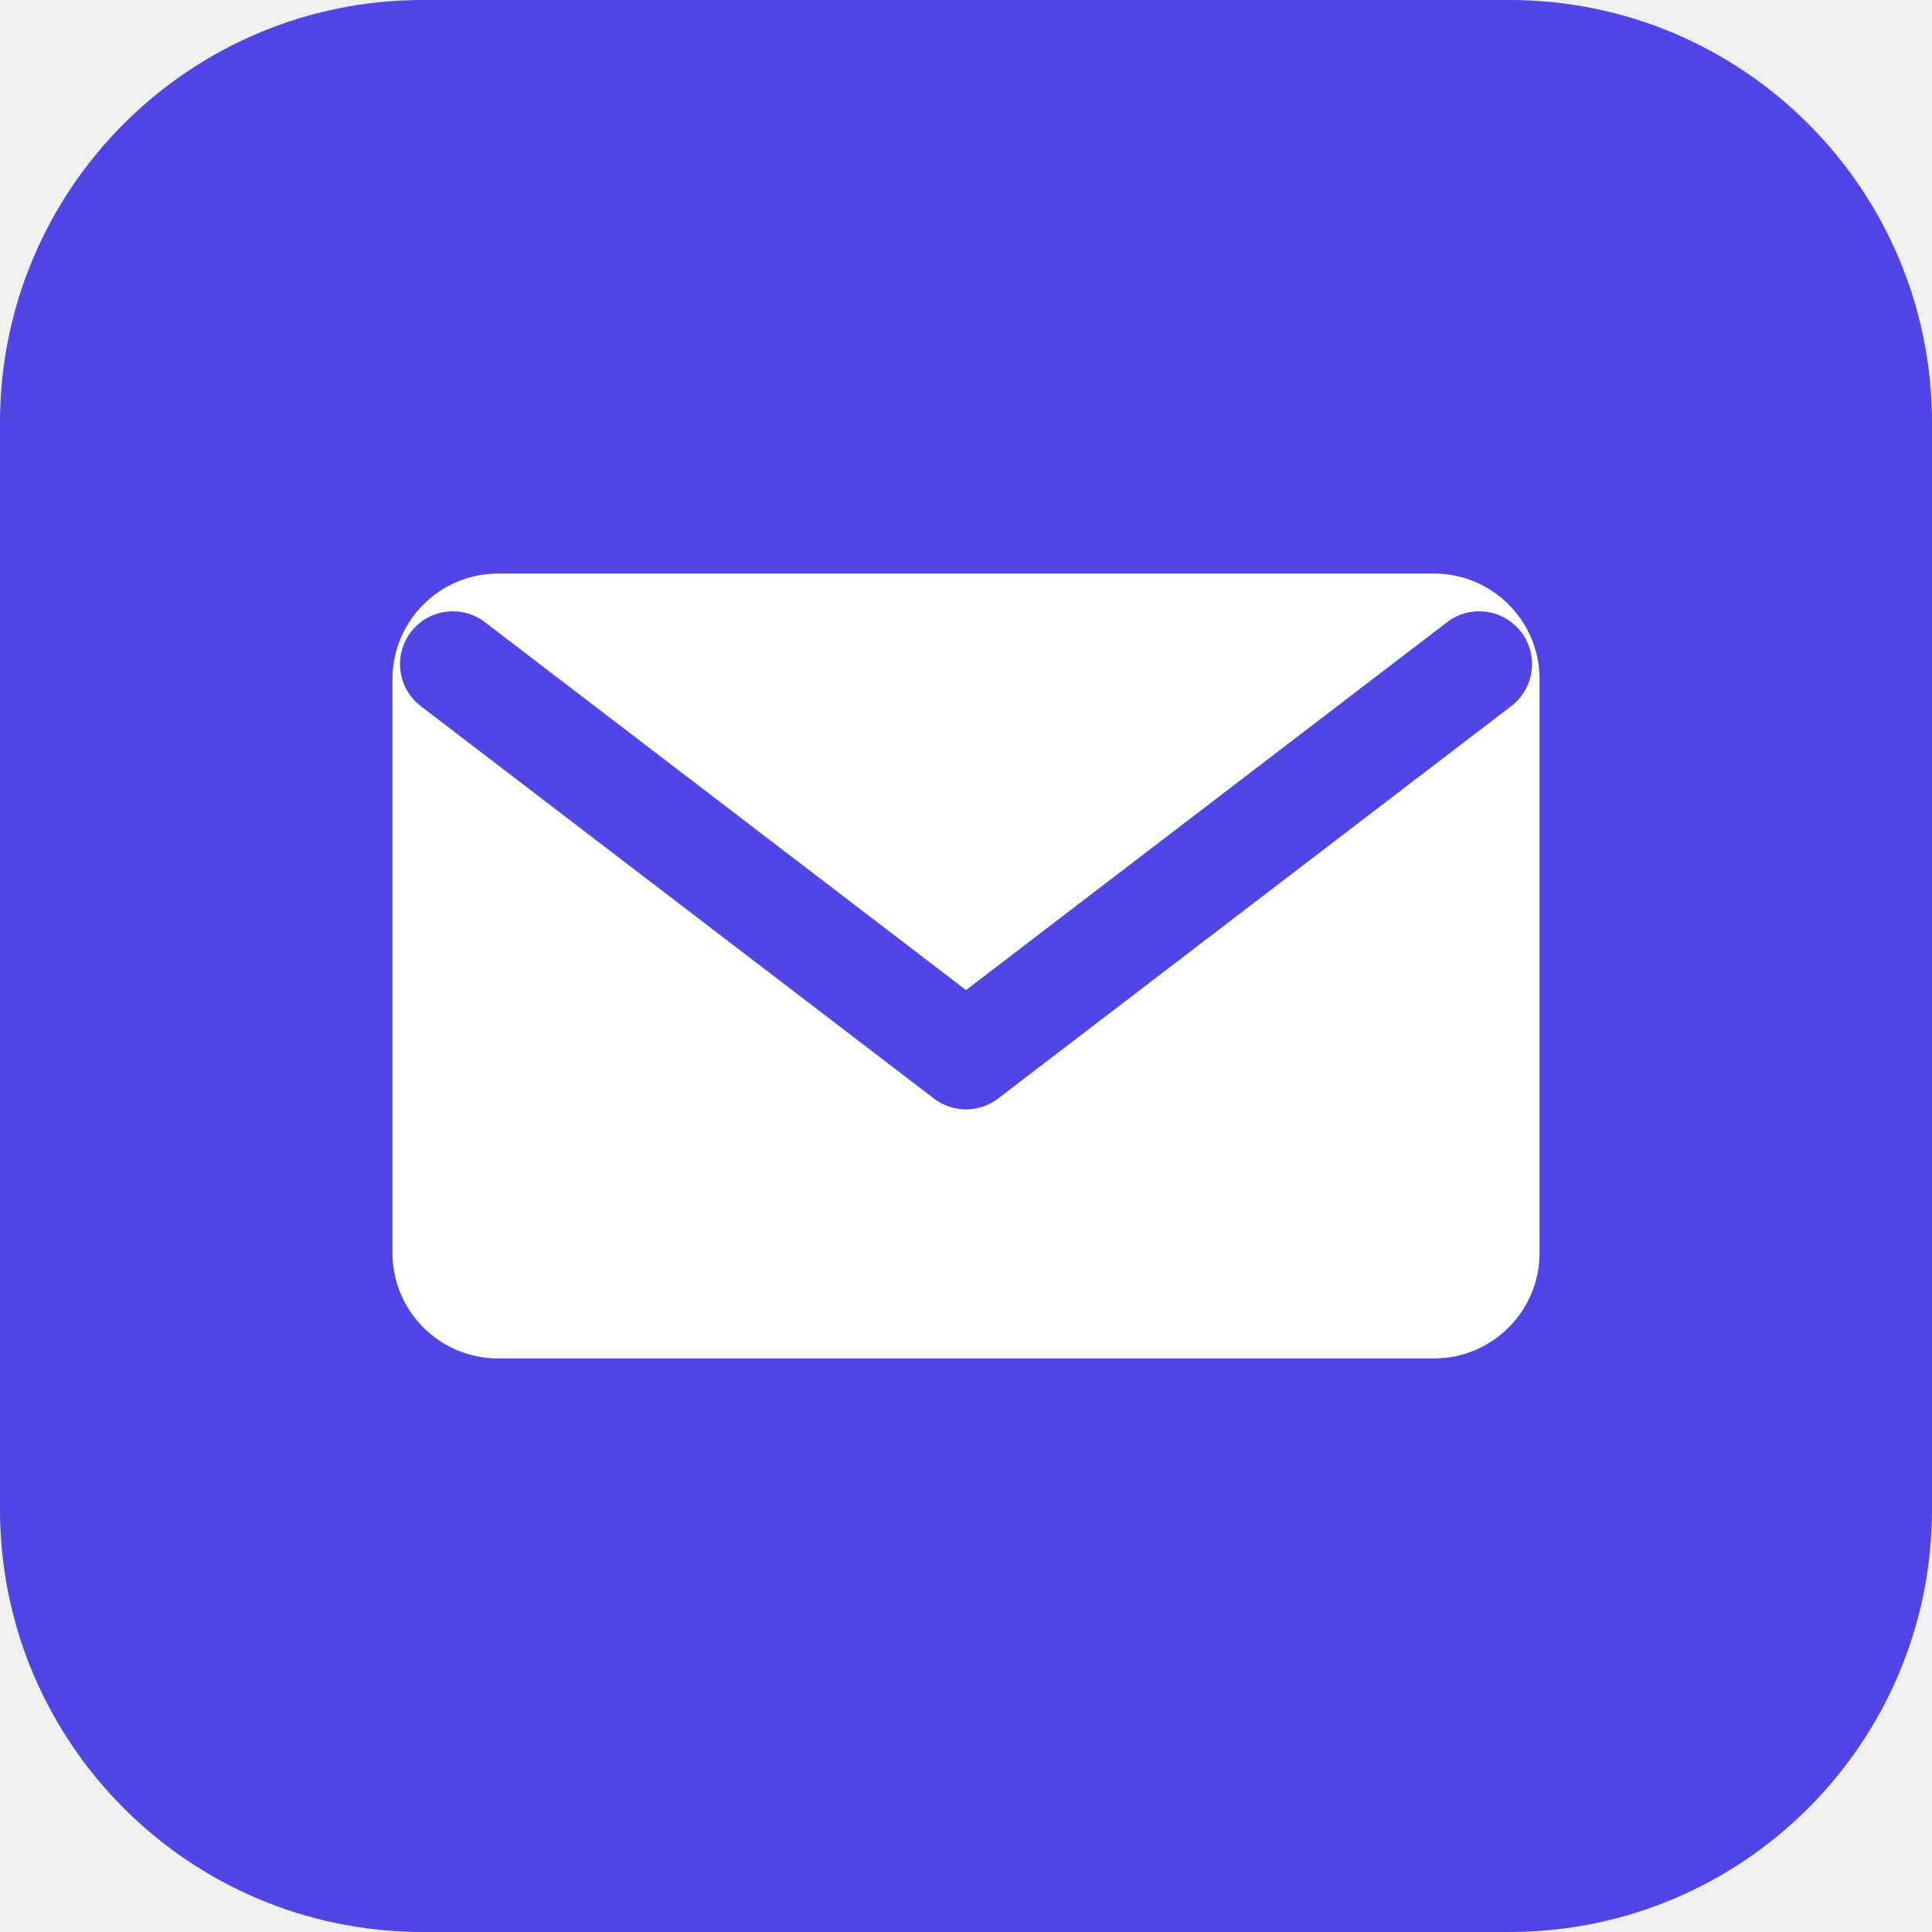
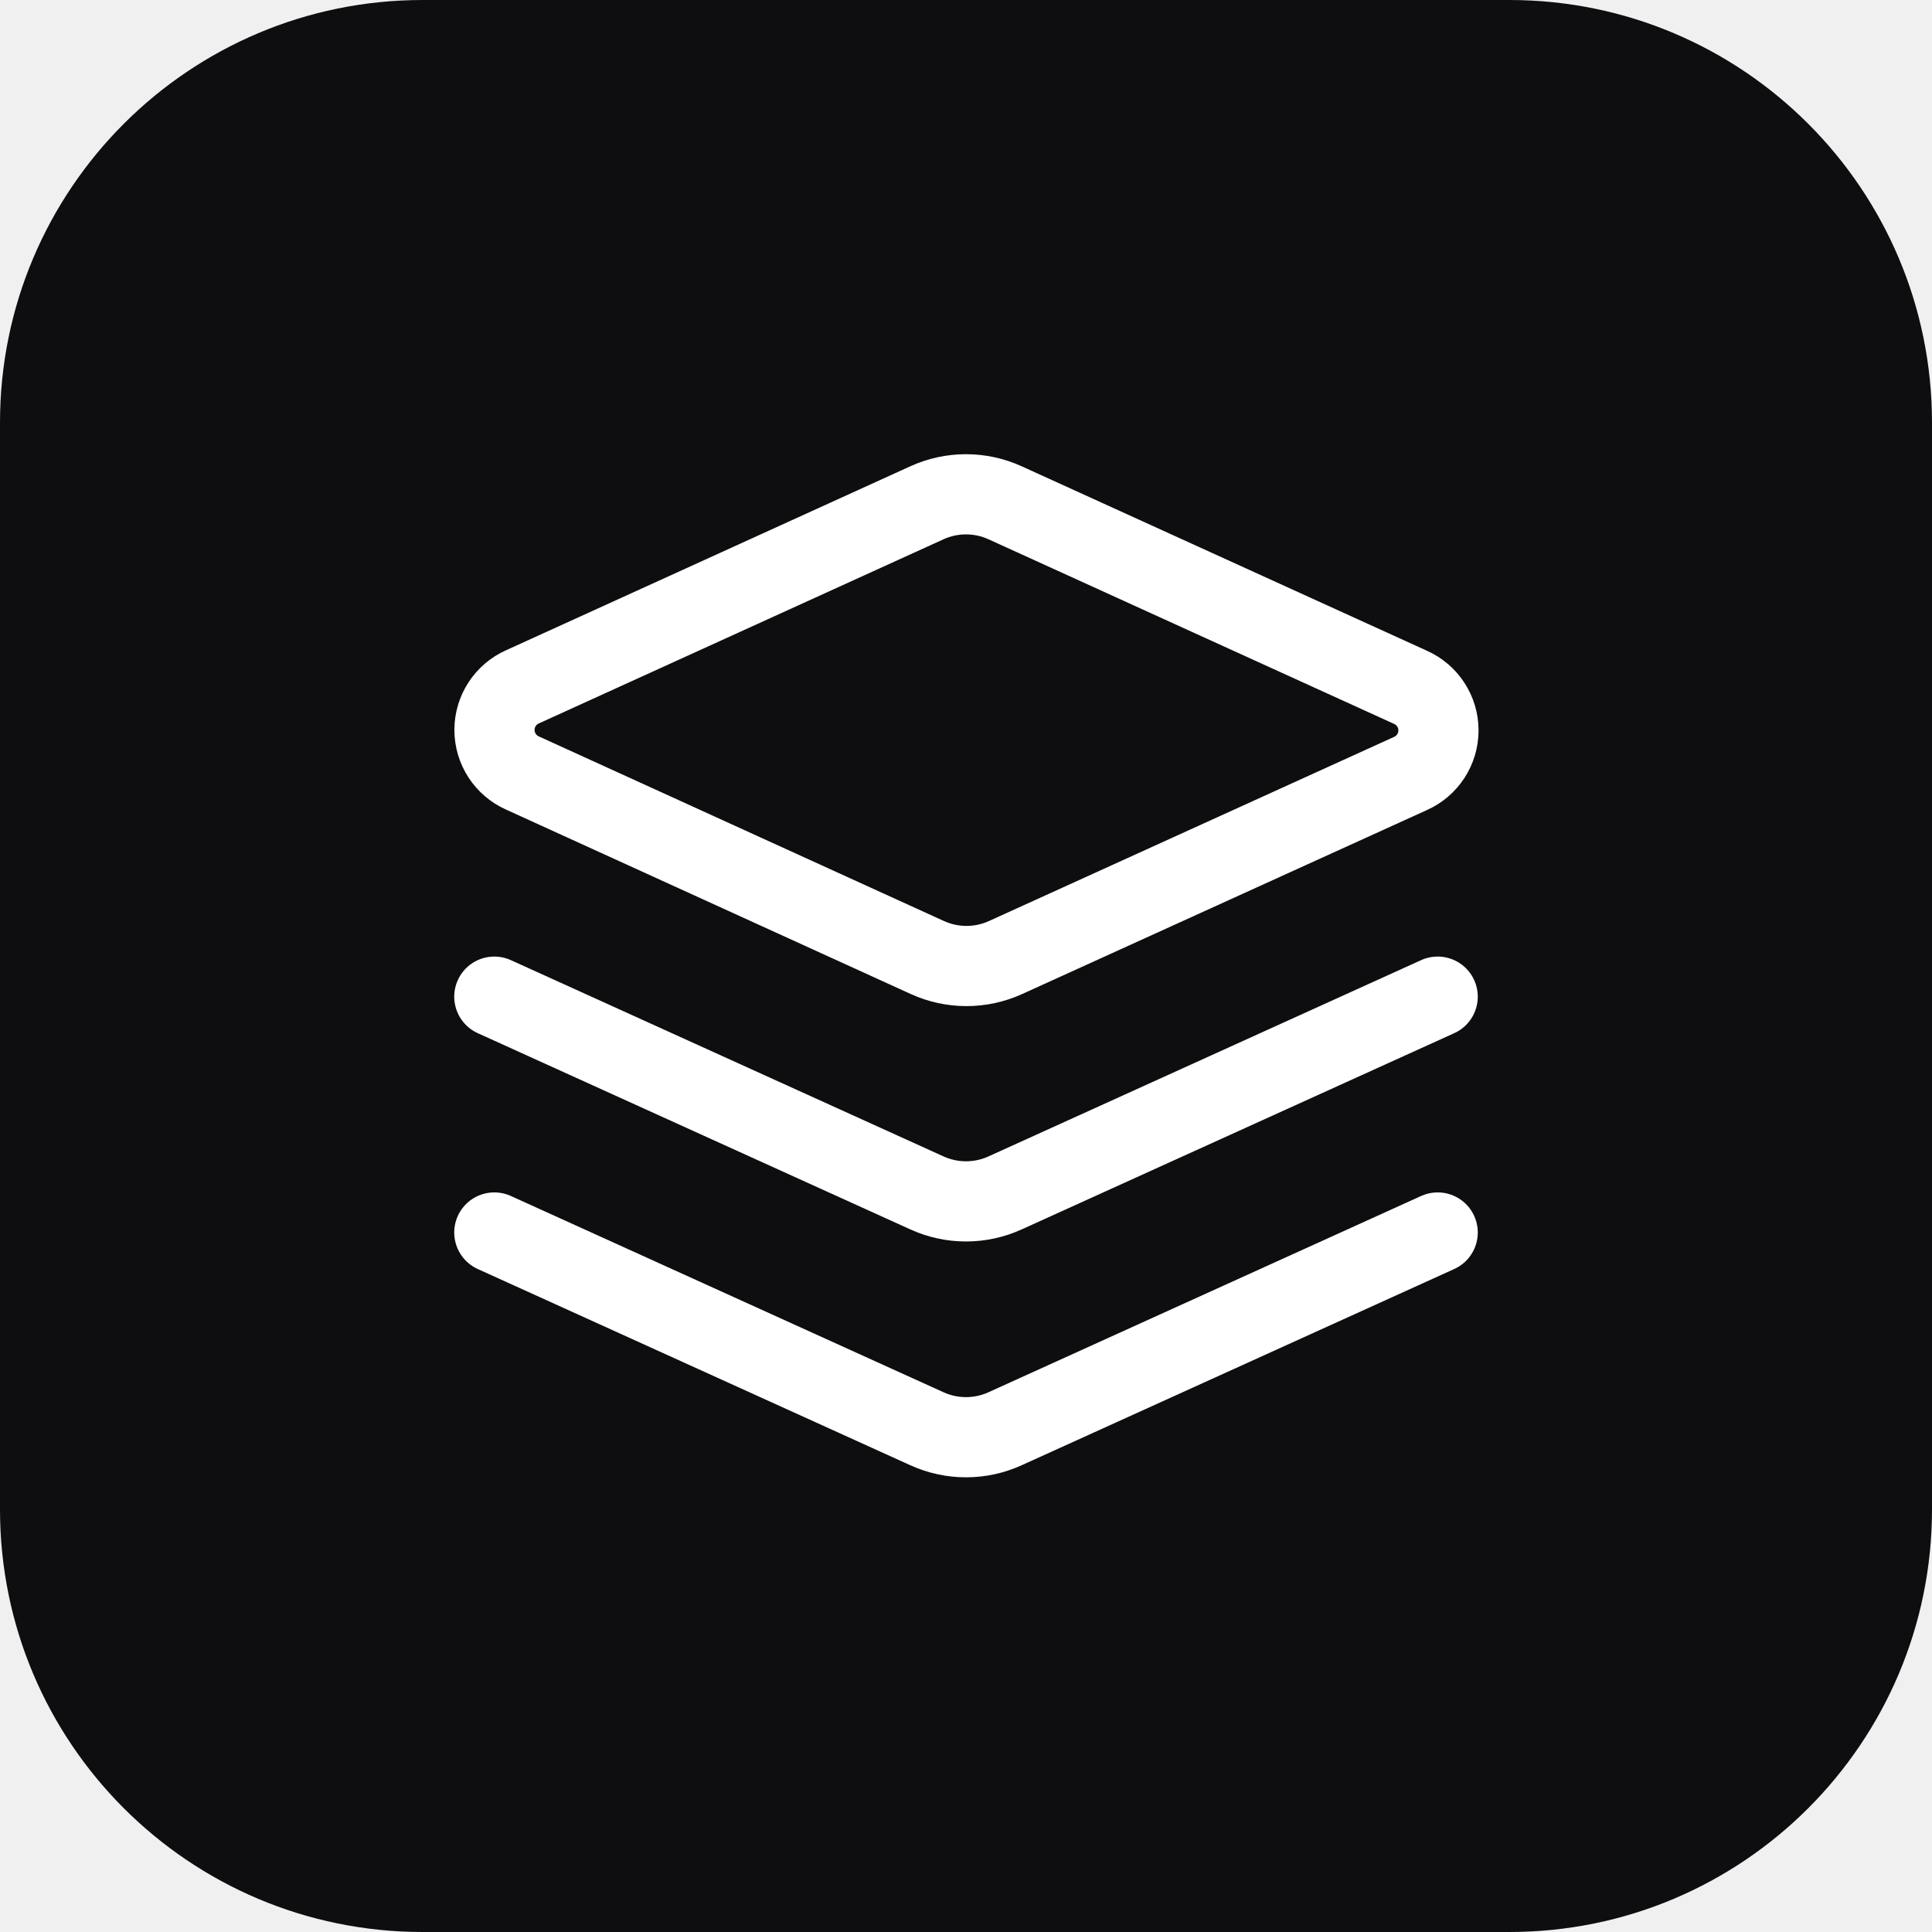
<svg xmlns="http://www.w3.org/2000/svg" viewBox="0 0 512 512">
-   <rect width="512" height="512" rx="112" fill="#4f46e5" />
-   <rect x="104" y="152" width="304" height="208" rx="28" fill="#fff" />
-   <path d="M120 176l136 104 136-104" fill="none" stroke="#4f46e5" stroke-width="28" stroke-linecap="round" stroke-linejoin="round" />
+   <rect width="512" height="512" rx="112" fill="#0e0e11" />
+   <g transform="translate(106 106) scale(12.5)" fill="none" stroke="#ffffff" stroke-width="1.7" stroke-linecap="round" stroke-linejoin="round">
+     <path d="M12.83 2.18a2 2 0 0 0-1.66 0L2.6 6.08a1 1 0 0 0 0 1.83l8.58 3.91a2 2 0 0 0 1.66 0l8.58-3.9a1 1 0 0 0 0-1.83Z" />
+     <path d="m22 12.65-9.17 4.16a2 2 0 0 1-1.66 0L2 12.65" />
+     <path d="m22 17.65-9.17 4.16a2 2 0 0 1-1.66 0L2 17.65" />
+   </g>
</svg>
